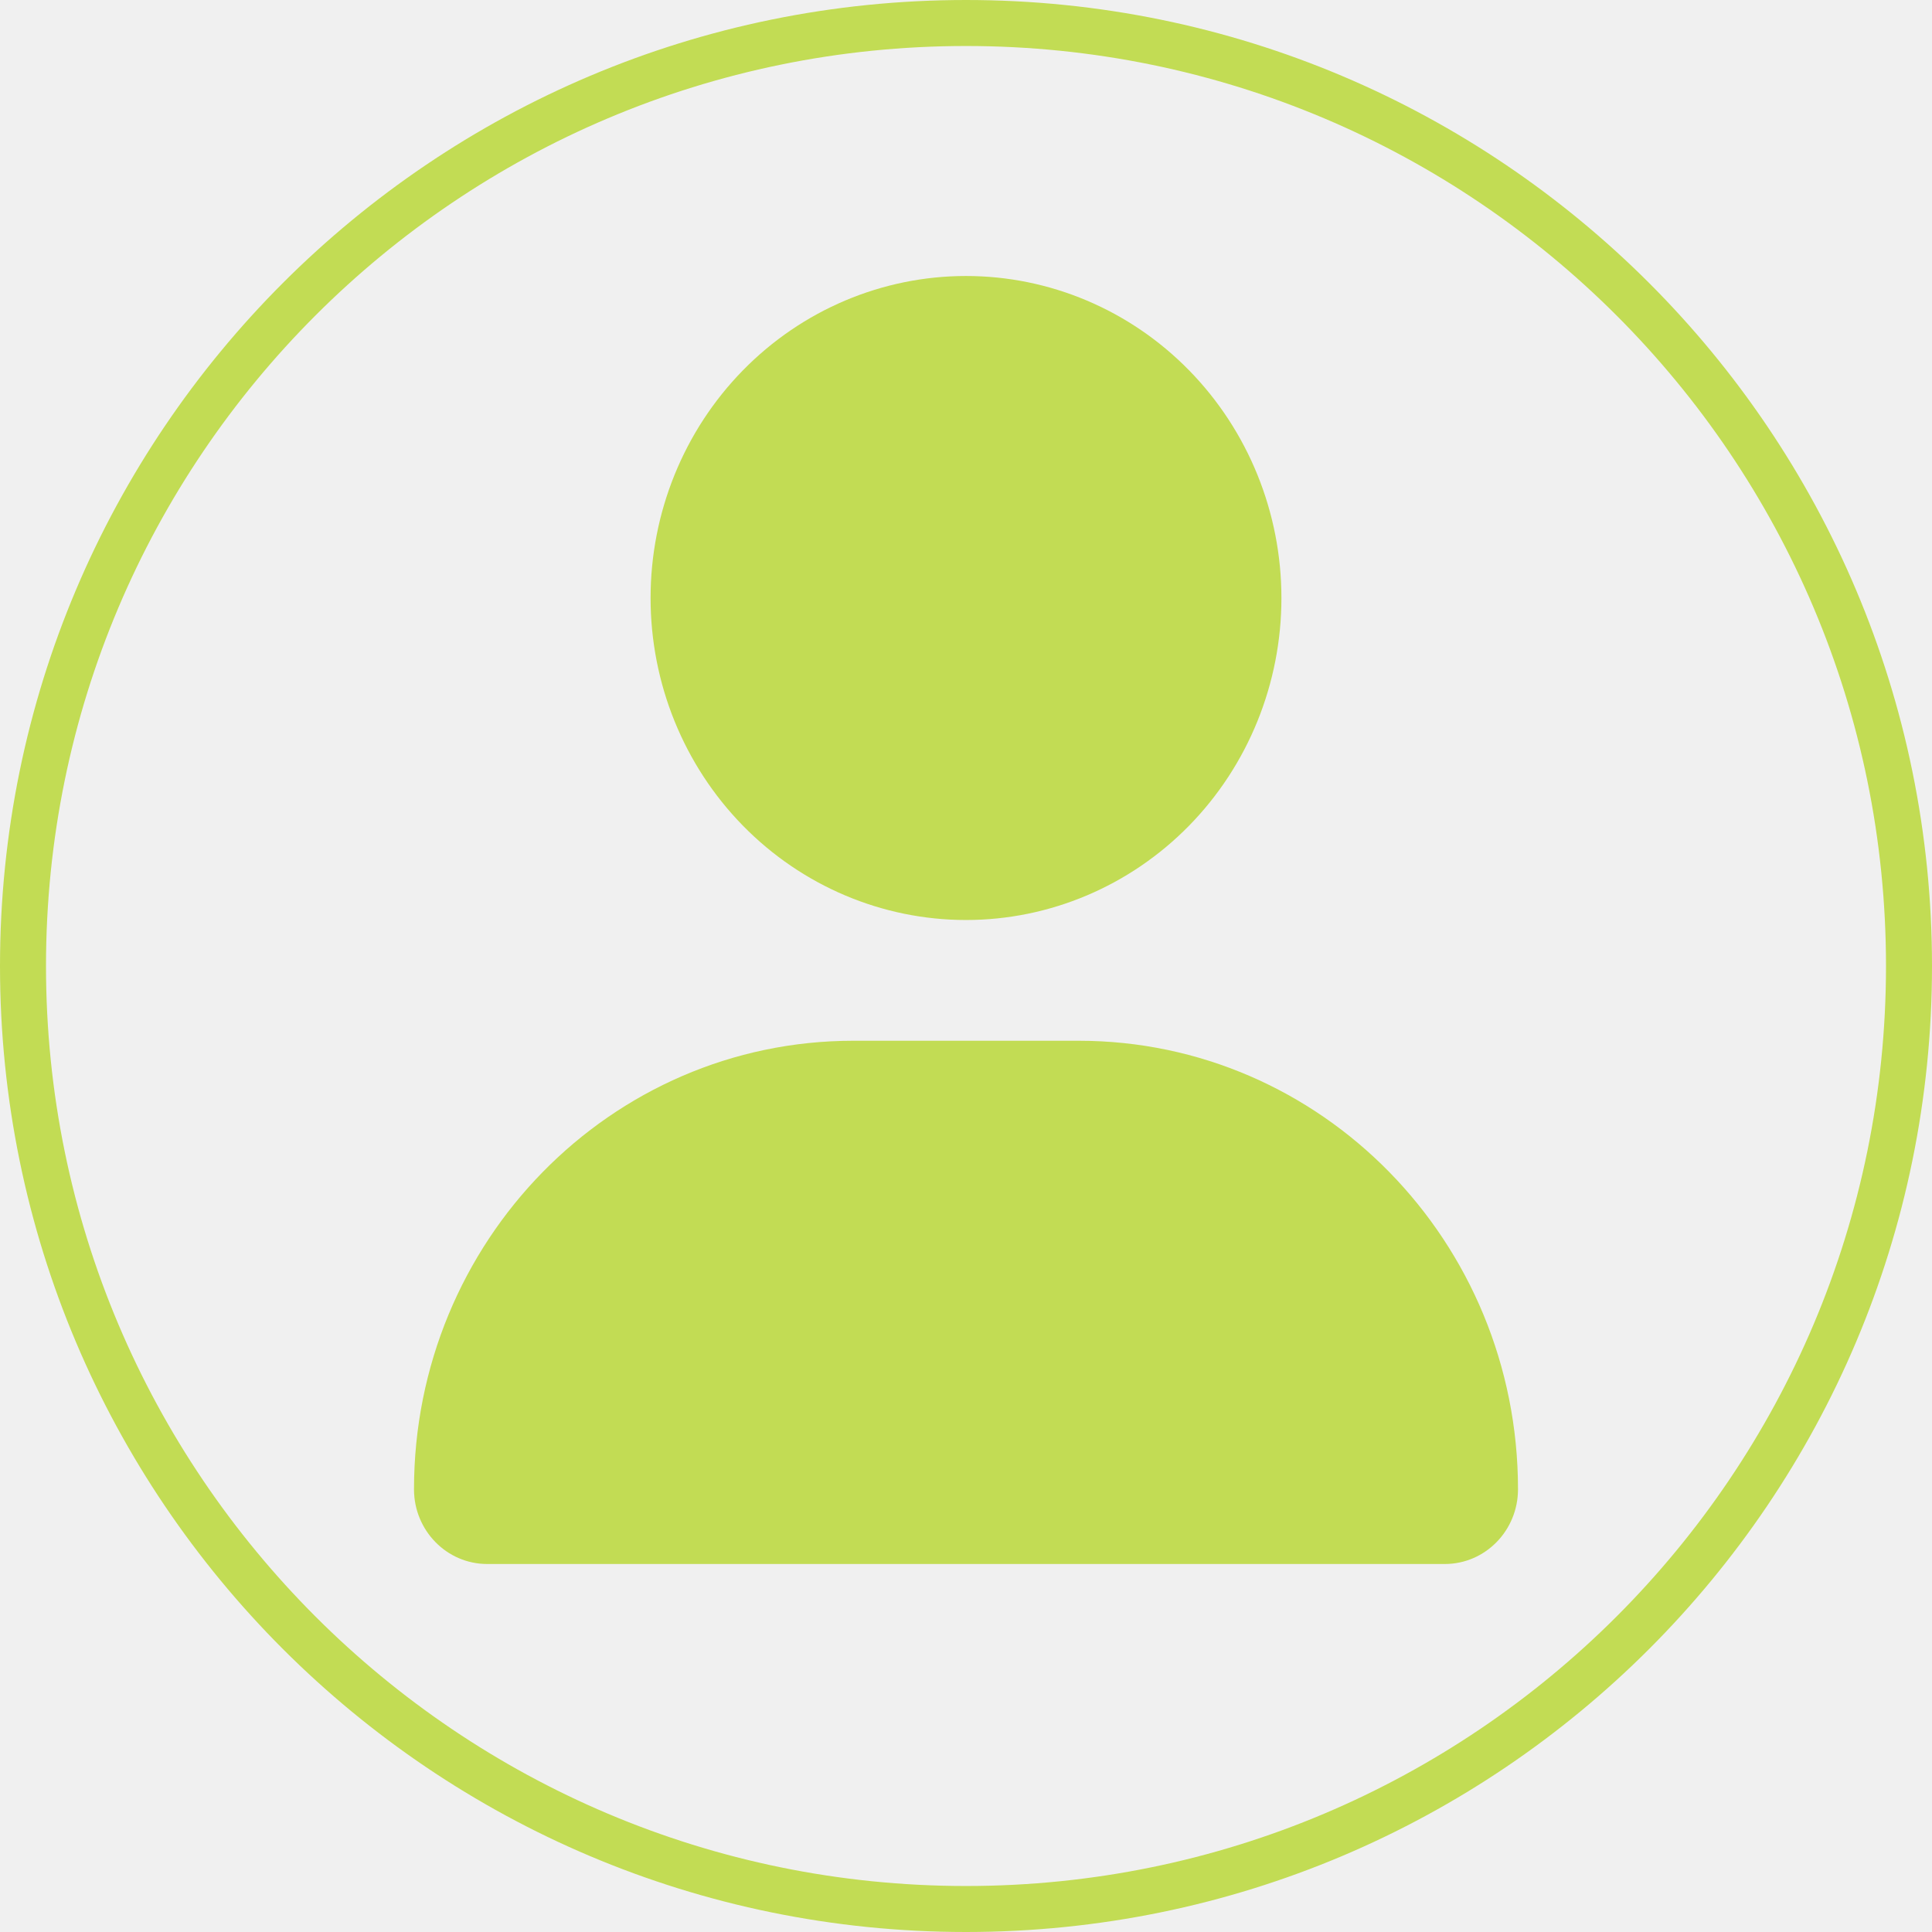
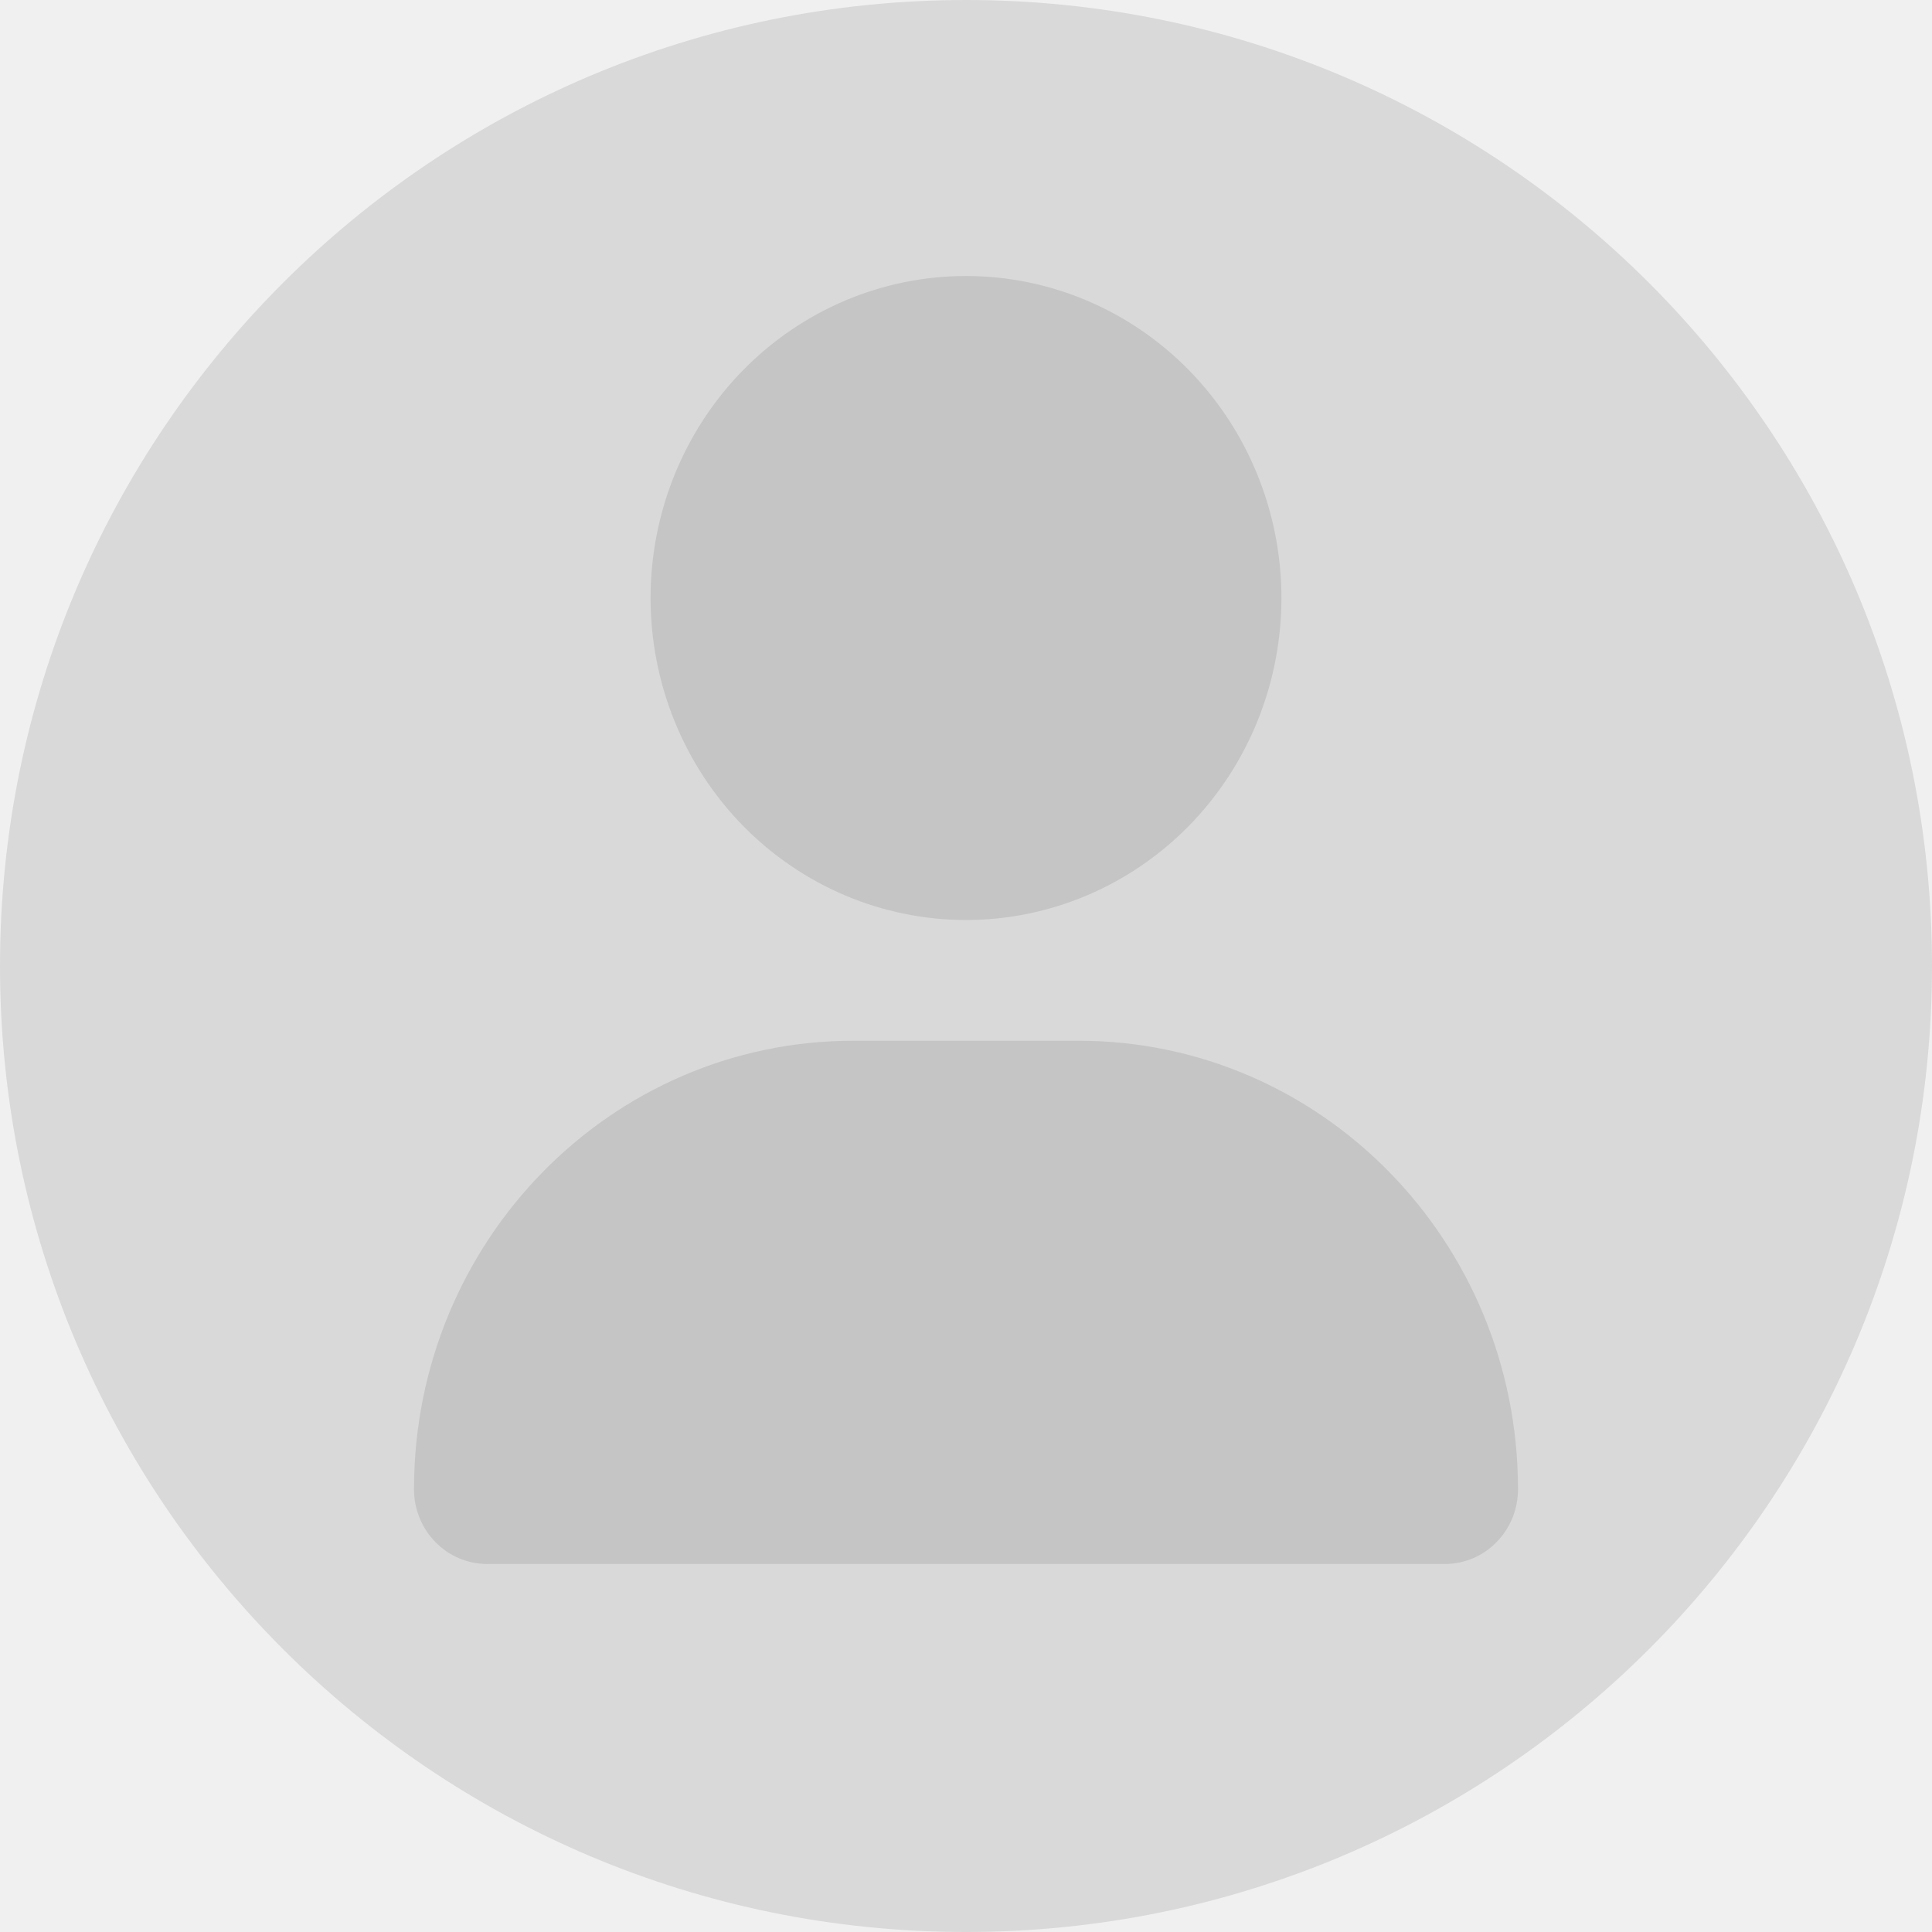
<svg xmlns="http://www.w3.org/2000/svg" width="42" height="42" viewBox="0 0 42 42" fill="none">
-   <g clip-path="url(#clip0_344_475)">
-     <path d="M21 20C22.819 20 24.563 19.262 25.849 17.95C27.135 16.637 27.857 14.857 27.857 13C27.857 11.143 27.135 9.363 25.849 8.05C24.563 6.737 22.819 6 21 6C19.181 6 17.437 6.737 16.151 8.05C14.865 9.363 14.143 11.143 14.143 13C14.143 14.857 14.865 16.637 16.151 17.95C17.437 19.262 19.181 20 21 20ZM18.552 22.625C13.275 22.625 9 26.989 9 32.376C9 33.273 9.713 34 10.591 34H31.409C32.288 34 33 33.273 33 32.376C33 26.989 28.725 22.625 23.448 22.625H18.552Z" fill="#C2DC54" />
+   <circle cx="21" cy="21" r="21" fill="#D9D9D9" />
+   <g clip-path="url(#clip0_437_459)">
+     <path d="M21 20C22.819 20 24.563 19.262 25.849 17.95C27.135 16.637 27.857 14.857 27.857 13C27.857 11.143 27.135 9.363 25.849 8.05C24.563 6.737 22.819 6 21 6C19.181 6 17.437 6.737 16.151 8.05C14.865 9.363 14.143 11.143 14.143 13C14.143 14.857 14.865 16.637 16.151 17.95C17.437 19.262 19.181 20 21 20ZM18.552 22.625C13.275 22.625 9 26.989 9 32.376C9 33.273 9.713 34 10.591 34H31.409C32.288 34 33 33.273 33 32.376C33 26.989 28.725 22.625 23.448 22.625H18.552Z" fill="#C5C5C5" />
  </g>
-   <circle cx="21" cy="21" r="20.5" stroke="#C2DC54" />
  <defs>
-     <clipPath id="clip0_344_475">
+     <clipPath id="clip0_437_459">
      <rect width="24" height="28" fill="white" transform="translate(9 6)" />
    </clipPath>
  </defs>
</svg>
